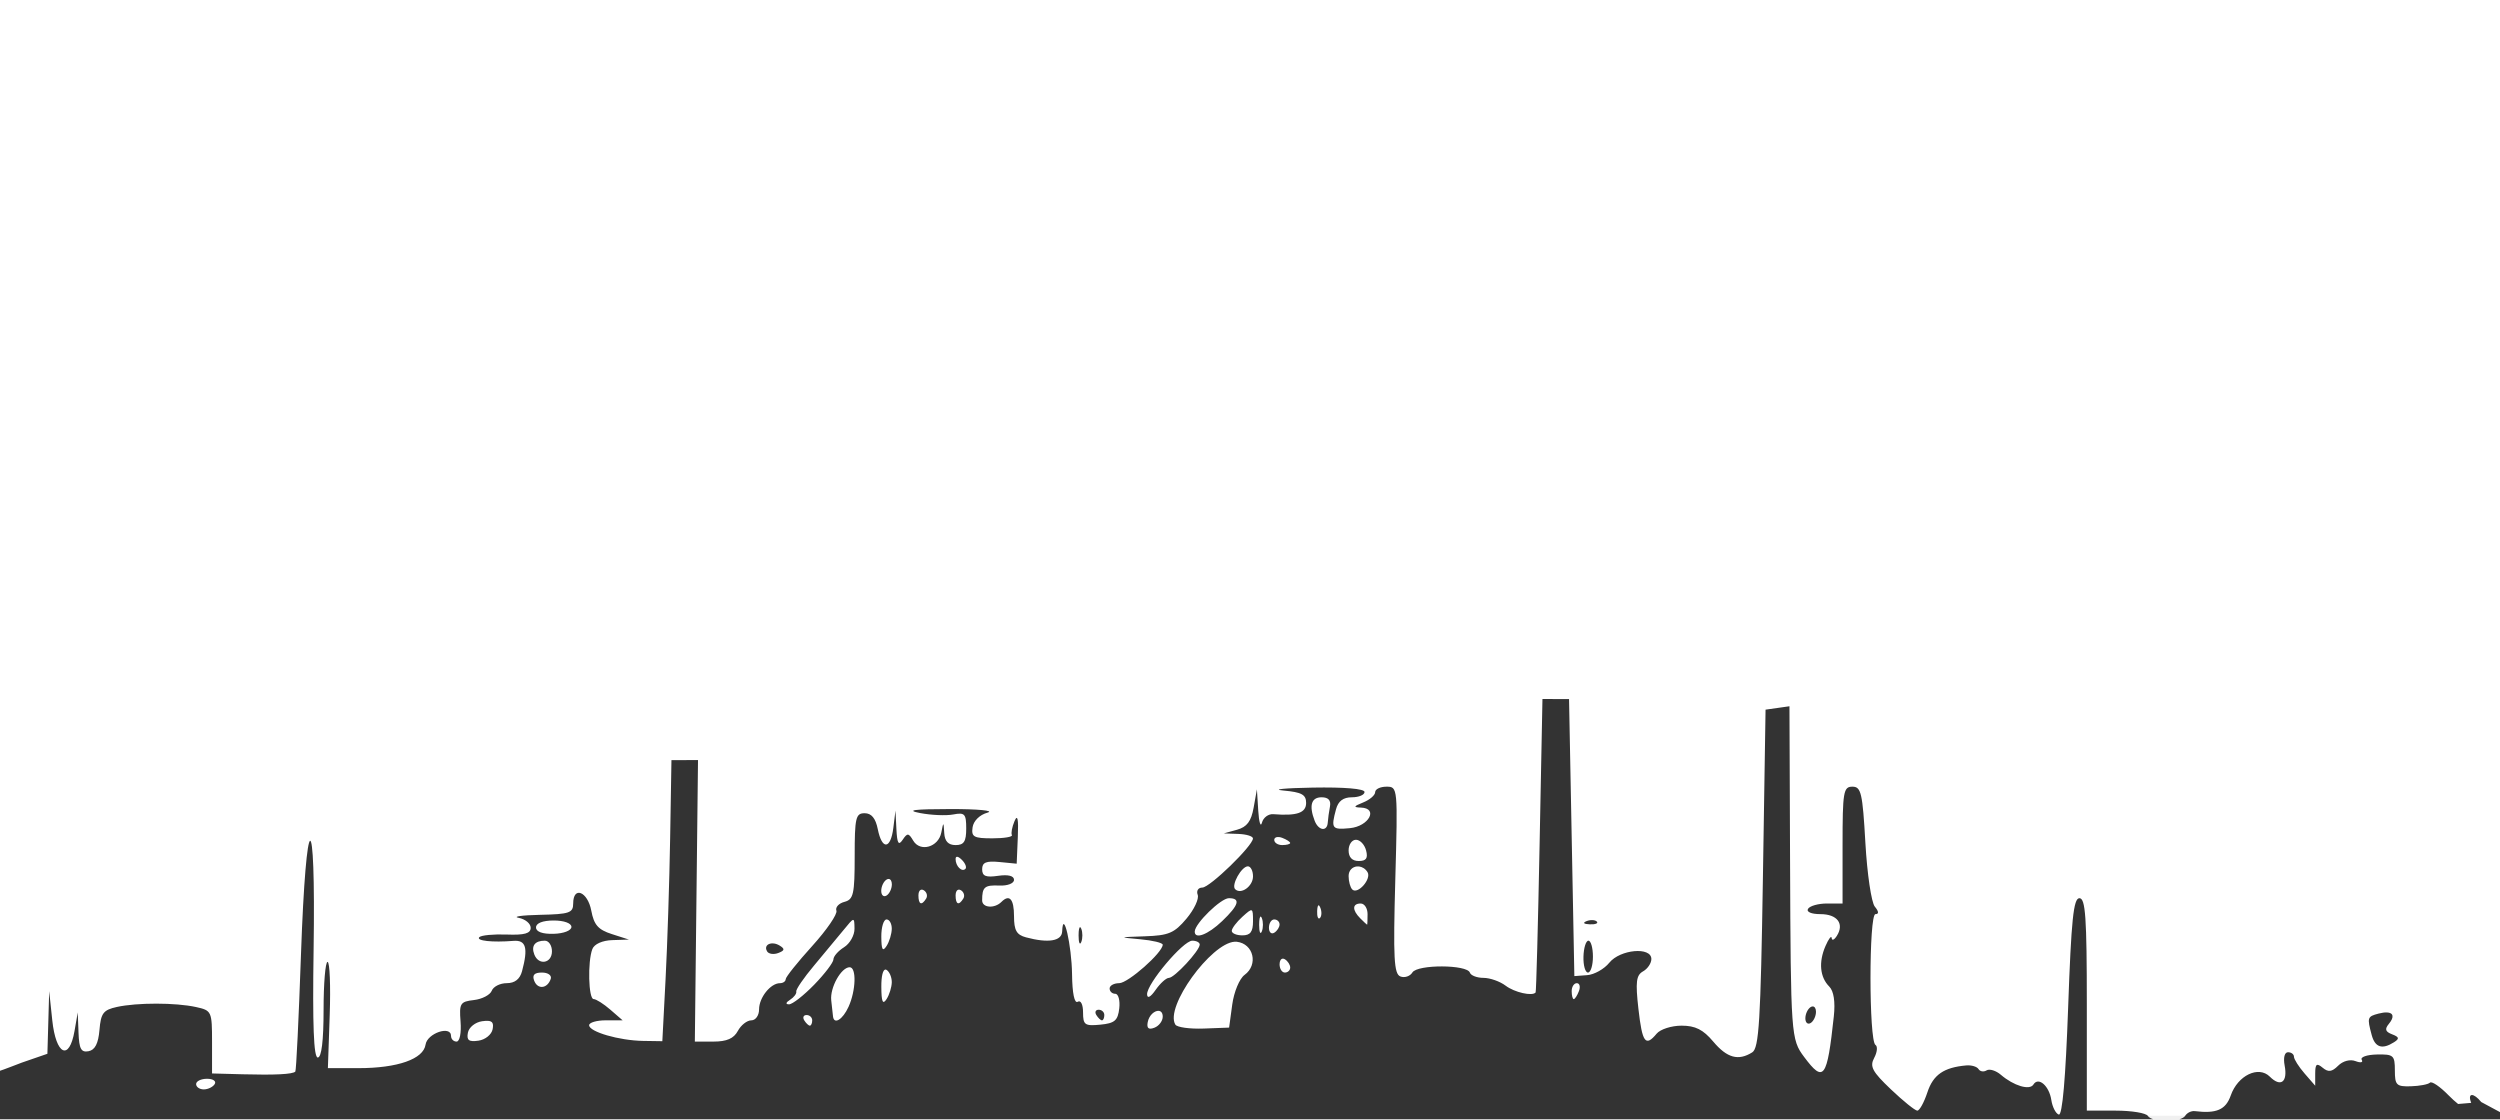
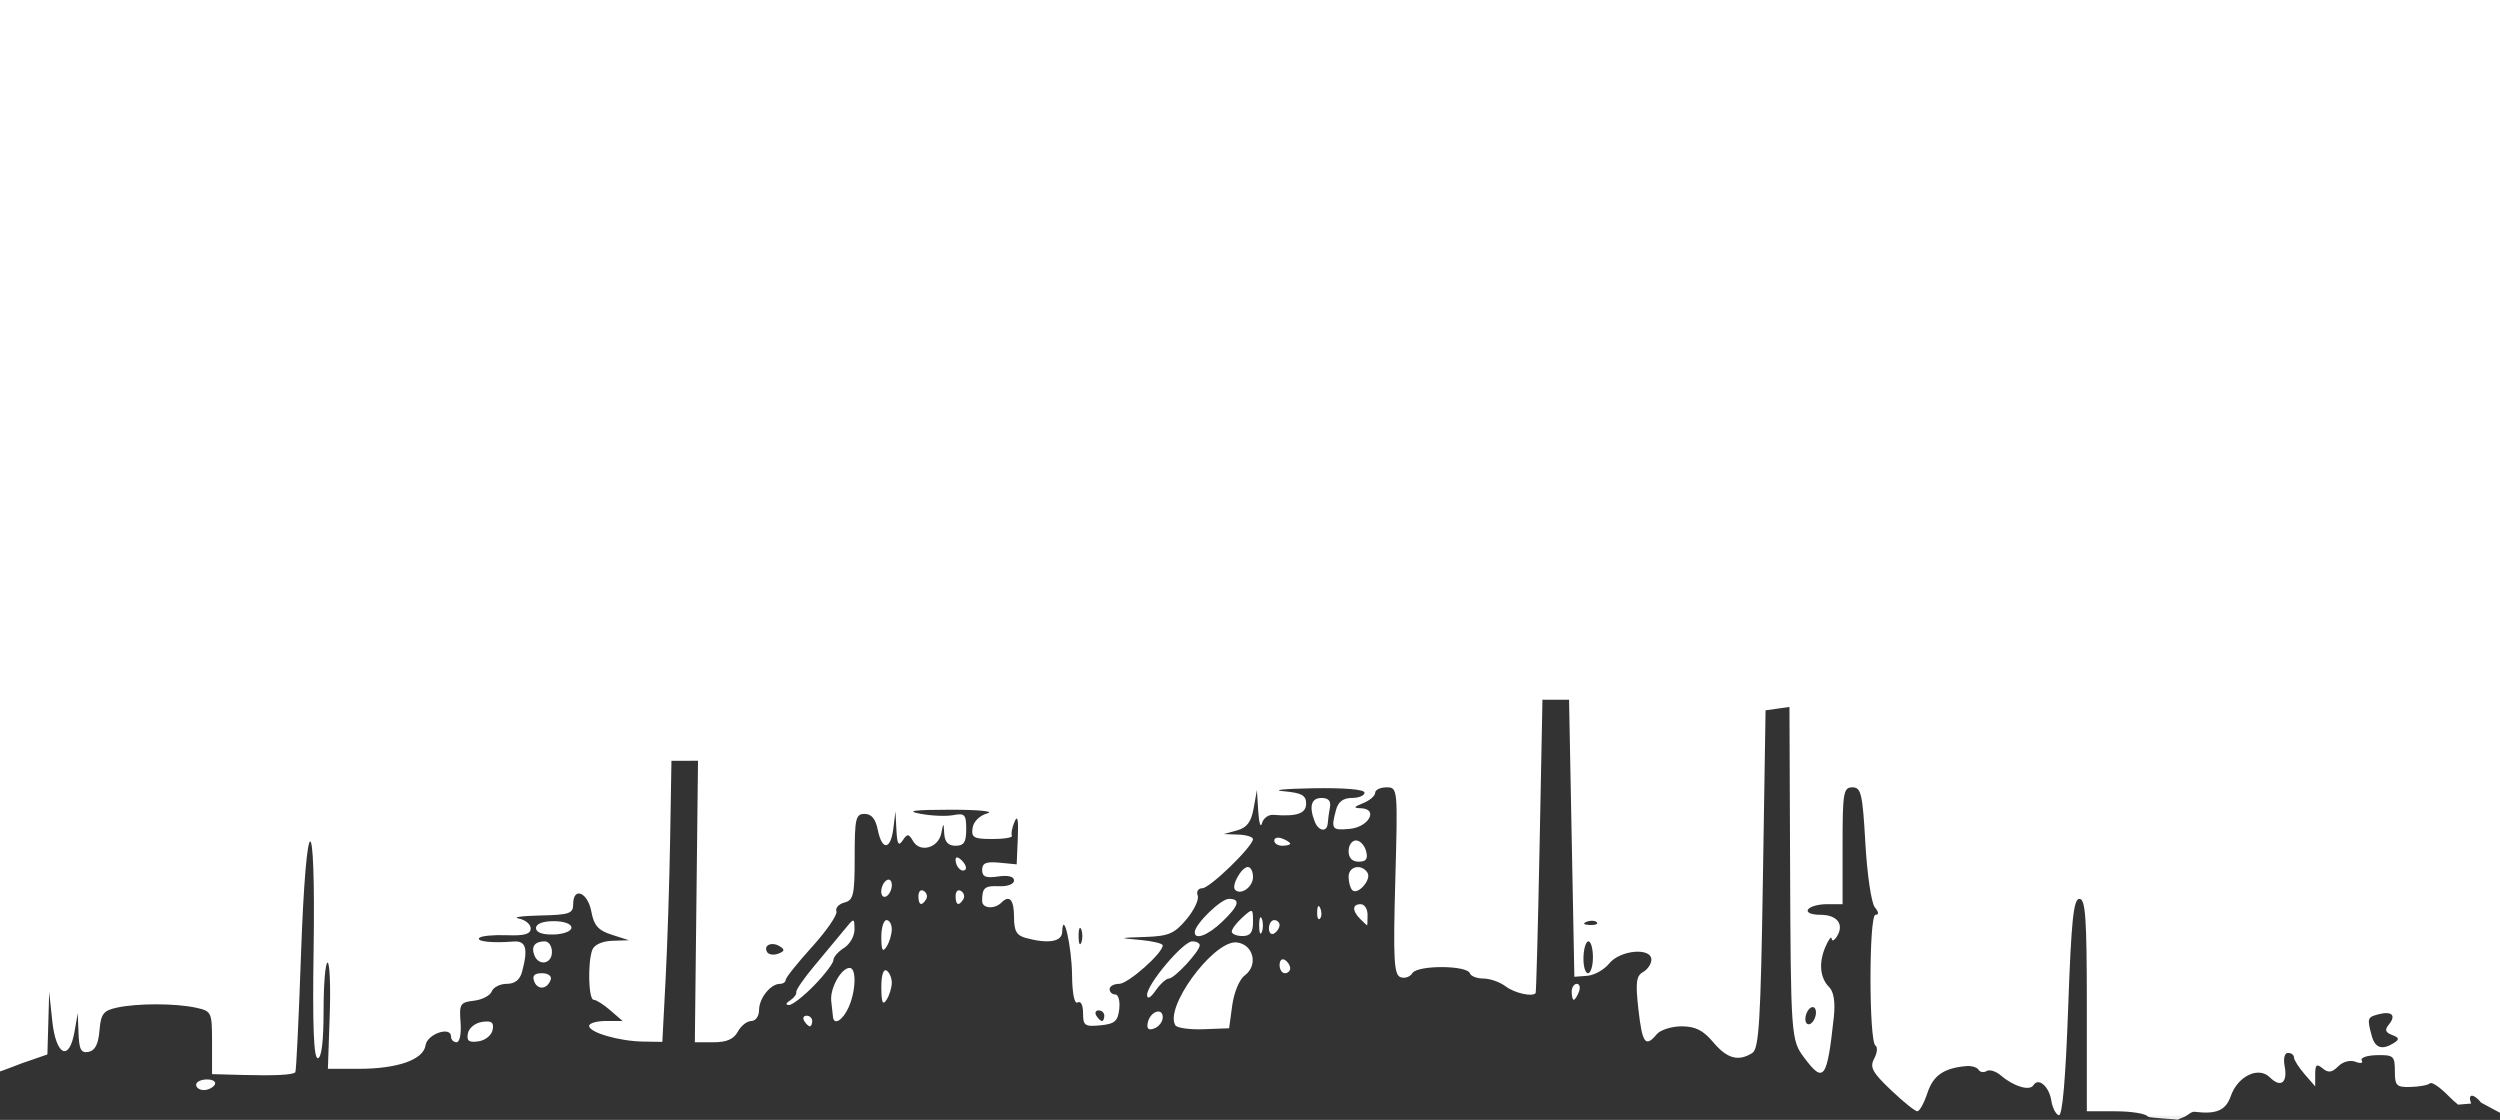
- <svg xmlns="http://www.w3.org/2000/svg" version="1.1" id="svg2" width="358.504" height="160.5" viewBox="0 0 358.504 160.5">
+ <svg xmlns="http://www.w3.org/2000/svg" version="1.1" id="svg2" width="358.504" height="160.6" viewBox="0 0 358.504 160.6">
  <defs id="defs6" />
  <g id="layer2" transform="translate(-883.1758,-125.4551)">
    <rect style="fill:#ffffff;fill-opacity:1;stroke-width:0.999" id="rect1135" width="358.503" height="160" x="883.176" y="125.455" />
-     <path style="fill:#333333;fill-opacity:1" d="m 1104.367,225.697 -0.412,20.945 c -0.226,11.519 -0.482,21.03 -0.57,21.135 -0.478,0.57 -3.023,-0.007 -4.305,-0.977 -0.813,-0.615 -2.24,-1.117 -3.172,-1.117 -0.932,0 -1.81,-0.338 -1.949,-0.75 -0.397,-1.172 -7.52,-1.195 -8.242,-0.027 -0.339,0.549 -1.114,0.809 -1.721,0.576 -0.925,-0.355 -1.044,-2.588 -0.734,-13.82 0.365,-13.289 0.356,-13.396 -1.258,-13.396 -0.895,0 -1.627,0.353 -1.627,0.785 0,0.432 -0.772,1.096 -1.715,1.475 -1.396,0.561 -1.455,0.699 -0.324,0.738 2.539,0.088 1.142,2.688 -1.586,2.951 -2.591,0.25 -2.731,0.059 -1.988,-2.713 0.313,-1.169 1.037,-1.715 2.275,-1.715 0.998,0 1.814,-0.341 1.814,-0.76 0,-0.465 -2.894,-0.71 -7.426,-0.629 -4.084,0.073 -5.97,0.264 -4.189,0.424 2.597,0.234 3.238,0.584 3.238,1.771 0,1.434 -1.326,1.888 -4.709,1.617 -0.704,-0.056 -1.435,0.49 -1.625,1.213 -0.19,0.723 -0.429,-0.057 -0.533,-1.732 l -0.19,-3.045 -0.471,2.633 c -0.35,1.958 -0.959,2.768 -2.375,3.16 l -1.904,0.527 2.096,0.076 c 1.152,0.042 2.086,0.334 2.086,0.648 -0.015,1.056 -6.189,7.045 -7.262,7.045 -0.584,0 -0.881,0.465 -0.662,1.035 0.218,0.57 -0.508,2.112 -1.615,3.428 -1.736,2.063 -2.553,2.409 -5.943,2.523 -3.825,0.13 -3.843,0.142 -0.693,0.426 1.78,0.16 3.236,0.511 3.236,0.781 0,1.12 -4.974,5.516 -6.242,5.516 -0.756,0 -1.373,0.343 -1.373,0.762 0,0.419 0.364,0.76 0.81,0.76 0.446,0 0.705,0.944 0.572,2.096 -0.201,1.745 -0.654,2.133 -2.717,2.332 -2.224,0.214 -2.475,0.037 -2.475,-1.758 0,-1.138 -0.328,-1.795 -0.762,-1.527 -0.472,0.292 -0.783,-1.21 -0.816,-3.953 -0.05,-4.139 -1.282,-9.477 -1.416,-6.137 -0.056,1.396 -1.984,1.712 -5.193,0.852 -1.349,-0.362 -1.713,-1.007 -1.713,-3.035 0,-2.458 -0.651,-3.197 -1.801,-2.047 -0.998,0.998 -2.769,0.859 -2.769,-0.217 0,-1.92 0.347,-2.22 2.475,-2.127 1.169,0.051 2.096,-0.309 2.096,-0.818 0,-0.58 -0.832,-0.791 -2.285,-0.578 -1.764,0.259 -2.285,0.045 -2.285,-0.941 0,-0.983 0.571,-1.223 2.475,-1.039 l 2.477,0.24 0.162,-3.809 c 0.113,-2.634 -0.035,-3.339 -0.477,-2.285 -0.352,0.838 -0.518,1.733 -0.371,1.99 0.146,0.257 -1.114,0.469 -2.801,0.469 -2.668,0 -3.038,-0.206 -2.838,-1.58 0.135,-0.927 1.017,-1.794 2.135,-2.104 1.047,-0.29 -1.353,-0.522 -5.332,-0.516 -5.237,0.008 -6.434,0.167 -4.338,0.572 1.593,0.308 3.735,0.401 4.76,0.205 1.655,-0.316 1.863,-0.09 1.863,2.018 0,1.866 -0.326,2.373 -1.523,2.373 -1.041,0 -1.556,-0.542 -1.627,-1.713 -0.102,-1.677 -0.111,-1.679 -0.424,-0.078 -0.409,2.093 -3.03,2.84 -4.029,1.148 -0.655,-1.108 -0.839,-1.122 -1.51,-0.119 -0.59,0.882 -0.795,0.534 -0.898,-1.523 l -0.133,-2.666 -0.307,2.477 c -0.385,3.104 -1.626,3.209 -2.231,0.189 -0.313,-1.564 -0.907,-2.285 -1.885,-2.285 -1.279,0 -1.428,0.645 -1.428,6.164 0,5.45 -0.171,6.209 -1.471,6.549 -0.809,0.212 -1.326,0.779 -1.149,1.262 0.177,0.482 -1.383,2.762 -3.469,5.066 -2.086,2.304 -3.803,4.446 -3.803,4.76 -0.006,0.314 -0.377,0.572 -0.826,0.572 -1.344,0 -2.992,2.066 -2.992,3.752 0,0.878 -0.495,1.578 -1.115,1.578 -0.614,0 -1.483,0.686 -1.932,1.523 -0.577,1.079 -1.593,1.523 -3.488,1.523 h -2.676 l 0.227,-20.184 0.227,-20.184 -1.904,0.002 -1.904,0.002 -0.188,11.232 c -0.104,6.177 -0.398,15.247 -0.654,20.154 l -0.465,8.922 -2.773,-0.043 c -3.429,-0.055 -7.725,-1.305 -7.725,-2.248 0,-0.386 1.08,-0.703 2.4,-0.703 h 2.402 l -1.756,-1.523 c -0.966,-0.838 -2.048,-1.523 -2.402,-1.523 -0.739,0 -0.875,-5.365 -0.182,-7.172 0.275,-0.717 1.43,-1.237 2.855,-1.283 l 2.393,-0.078 -2.459,-0.789 c -1.953,-0.627 -2.56,-1.318 -2.941,-3.35 -0.517,-2.755 -2.596,-3.586 -2.596,-1.037 0,1.35 -0.542,1.535 -4.76,1.627 -2.618,0.057 -3.989,0.254 -3.047,0.436 0.943,0.182 1.713,0.821 1.713,1.424 0,0.81 -0.893,1.063 -3.43,0.967 -1.887,-0.071 -3.658,0.098 -3.936,0.375 -0.519,0.519 1.864,0.778 4.891,0.533 1.807,-0.146 2.133,0.998 1.234,4.35 -0.306,1.141 -1.039,1.715 -2.193,1.715 -0.954,0 -1.921,0.488 -2.15,1.086 -0.23,0.598 -1.38,1.199 -2.557,1.334 -1.969,0.226 -2.121,0.474 -1.916,3.102 0.127,1.618 -0.122,2.855 -0.572,2.855 -0.437,0 -0.795,-0.366 -0.795,-0.814 0,-1.543 -3.42,-0.376 -3.652,1.246 -0.296,2.072 -4.009,3.377 -9.609,3.377 h -4.398 l 0.262,-7.617 c 0.144,-4.189 0.006,-7.617 -0.309,-7.617 -0.314,4.1e-4 -0.57,3.085 -0.57,6.855 1e-5,4.453 -0.293,6.855 -0.834,6.855 -0.583,0 -0.761,-4.628 -0.598,-15.424 0.322,-21.257 -1.063,-20.725 -1.811,0.695 -0.317,9.083 -0.681,16.62 -0.809,16.748 -0.384,0.384 -2.932,0.512 -7.564,0.385 l -4.379,-0.119 v -4.51 c 0,-4.397 -0.058,-4.521 -2.299,-5.014 -2.931,-0.643 -8.445,-0.648 -11.354,-0.01 -1.938,0.426 -2.29,0.89 -2.49,3.295 -0.162,1.944 -0.64,2.875 -1.566,3.051 -1.067,0.202 -1.353,-0.329 -1.439,-2.66 l -0.109,-2.91 -0.463,2.664 c -0.757,4.36 -2.665,3.449 -3.191,-1.523 l -0.443,-4.188 -0.127,4.492 -0.129,4.492 -3.654,1.262 c 0,0 -3.056,1.18 -3.143,1.174 v 6.949 h 308.777 c -0.351,-0.119 -0.641,-0.269 -0.766,-0.471 -0.259,-0.419 -2.336,-0.762 -4.615,-0.762 h -4.143 v -15.232 c 0,-12.496 -0.192,-15.232 -1.06,-15.232 -0.851,0 -1.168,3.066 -1.617,15.646 -0.365,10.21 -0.831,15.554 -1.346,15.383 -0.433,-0.144 -0.915,-1.087 -1.068,-2.094 -0.311,-2.038 -1.853,-3.368 -2.566,-2.213 -0.537,0.869 -2.824,0.184 -4.67,-1.398 -0.707,-0.606 -1.627,-0.89 -2.043,-0.633 -0.416,0.257 -0.938,0.175 -1.158,-0.182 -0.221,-0.357 -1.015,-0.594 -1.766,-0.527 -3.216,0.286 -4.736,1.338 -5.566,3.854 -0.477,1.446 -1.129,2.629 -1.447,2.629 -0.318,0 -2.018,-1.369 -3.777,-3.043 -2.69,-2.559 -3.073,-3.279 -2.406,-4.523 0.436,-0.814 0.517,-1.651 0.18,-1.859 -0.946,-0.588 -0.951,-18.754 0,-18.754 0.516,0 0.484,-0.383 -0.092,-1.076 -0.492,-0.592 -1.1,-4.706 -1.352,-9.141 -0.406,-7.171 -0.612,-8.061 -1.865,-8.061 -1.285,0 -1.408,0.734 -1.408,8.377 v 8.377 h -2.24 c -1.232,0 -2.452,0.343 -2.711,0.762 -0.273,0.442 0.474,0.762 1.779,0.762 2.413,0 3.452,1.376 2.352,3.115 -0.374,0.59 -0.707,0.731 -0.74,0.312 -0.033,-0.419 -0.431,0.095 -0.887,1.143 -1.006,2.311 -0.805,4.472 0.541,5.818 0.641,0.646 0.879,2.164 0.654,4.258 -0.962,8.952 -1.441,9.607 -4.258,5.834 -1.884,-2.523 -1.919,-3.034 -2.019,-28.34 l -0.086,-21.949 -1.715,0.244 -1.713,0.242 -0.381,24.211 c -0.321,20.404 -0.561,24.322 -1.523,24.93 -1.993,1.259 -3.617,0.813 -5.596,-1.539 -1.45,-1.724 -2.565,-2.285 -4.543,-2.285 -1.442,0 -3.049,0.514 -3.57,1.143 -1.609,1.938 -2.068,1.313 -2.619,-3.559 -0.436,-3.857 -0.318,-4.82 0.662,-5.369 0.657,-0.368 1.195,-1.166 1.195,-1.773 0,-1.788 -4.475,-1.39 -6.035,0.537 -0.731,0.903 -2.156,1.702 -3.168,1.777 l -1.84,0.137 -0.381,-19.865 -0.381,-19.867 h -1.904 z m -31.674,14.09 c 0.976,0 1.372,0.439 1.201,1.332 -0.141,0.733 -0.283,1.762 -0.314,2.285 -0.083,1.349 -1.331,1.182 -1.881,-0.252 -0.836,-2.178 -0.485,-3.365 0.994,-3.365 z m -6.088,5.705 c 0.137,0.015 0.286,0.051 0.443,0.111 0.628,0.241 1.143,0.574 1.143,0.738 0,0.165 -0.514,0.299 -1.143,0.299 -0.628,0 -1.143,-0.333 -1.143,-0.738 0,-0.304 0.289,-0.455 0.699,-0.41 z m 11.018,0.387 c 0.58,0 1.232,0.686 1.451,1.523 0.295,1.13 0.022,1.523 -1.055,1.523 -0.944,0 -1.451,-0.533 -1.451,-1.523 0,-0.838 0.475,-1.523 1.055,-1.523 z m -57.168,2.441 c 0.157,0.02 0.383,0.168 0.656,0.441 0.495,0.496 0.722,1.077 0.506,1.293 -0.508,0.508 -1.408,-0.392 -1.408,-1.408 0,-0.239 0.089,-0.346 0.246,-0.326 z m 41.67,1.367 c 0.404,0 0.734,0.648 0.734,1.441 0,1.424 -1.734,2.664 -2.564,1.834 -0.585,-0.585 0.918,-3.275 1.83,-3.275 z m 15.65,0.016 c 0.092,-0.008 0.187,-0.006 0.281,0.004 0.452,0.049 0.91,0.309 1.223,0.814 0.603,0.975 -1.409,3.262 -2.186,2.484 -0.289,-0.289 -0.525,-1.154 -0.525,-1.922 0,-0.831 0.562,-1.325 1.207,-1.381 z m -67.172,1.795 c 0.273,0.005 0.467,0.294 0.467,0.766 0,0.628 -0.343,1.354 -0.762,1.613 -0.419,0.259 -0.762,-0.044 -0.762,-0.672 0,-0.628 0.343,-1.354 0.762,-1.613 0.105,-0.065 0.204,-0.096 0.295,-0.094 z m 4.748,1.533 c 0.093,-0.003 0.194,0.026 0.301,0.092 0.425,0.263 0.577,0.798 0.336,1.188 -0.653,1.056 -1.109,0.859 -1.109,-0.479 0,-0.49 0.195,-0.792 0.473,-0.801 z m 5.332,0 c 0.093,-0.003 0.192,0.026 0.299,0.092 0.425,0.263 0.577,0.798 0.336,1.188 -0.653,1.056 -1.109,0.859 -1.109,-0.479 0,-0.49 0.197,-0.792 0.475,-0.801 z m 38.713,1.227 c 1.733,0 1.447,0.98 -0.957,3.283 -2.044,1.958 -3.985,2.687 -3.934,1.477 0.049,-1.158 3.749,-4.76 4.891,-4.76 z m 18.912,0.762 v 0 c 0.538,0.002 0.979,0.685 0.979,1.521 0,0.838 -0.029,1.523 -0.064,1.523 -0.036,-10e-6 -0.476,-0.411 -0.979,-0.914 -1.191,-1.192 -1.165,-2.13 0.062,-2.131 z m -6.031,0.262 c 0.069,0.011 0.151,0.128 0.242,0.355 0.219,0.55 0.193,1.208 -0.061,1.461 -0.253,0.253 -0.433,-0.197 -0.4,-1 0.023,-0.555 0.103,-0.834 0.219,-0.816 z m -9.623,0.719 c 0.195,0.082 0.205,0.579 0.205,1.566 0,1.514 -0.383,2.021 -1.523,2.021 -0.838,0 -1.524,-0.289 -1.524,-0.643 0,-0.354 0.686,-1.265 1.524,-2.023 0.743,-0.673 1.123,-1.004 1.318,-0.922 z m 1.322,0.895 c 0.046,0.017 0.096,0.088 0.148,0.219 0.211,0.524 0.211,1.381 0,1.904 -0.211,0.524 -0.383,0.094 -0.383,-0.953 0,-0.785 0.097,-1.221 0.234,-1.17 z m -53.668,0.408 c 0.419,0 0.75,0.601 0.75,1.334 -0.01,0.733 -0.344,1.846 -0.75,2.475 -0.56,0.867 -0.737,0.546 -0.75,-1.332 -0.01,-1.361 0.331,-2.477 0.75,-2.477 z m 55.598,0 c 0.419,0 0.762,0.323 0.762,0.717 0,0.394 -0.343,0.929 -0.762,1.188 -0.419,0.259 -0.762,-0.064 -0.762,-0.717 0,-0.653 0.343,-1.188 0.762,-1.188 z m -60.408,0.072 c 0.197,-0.025 0.202,0.403 0.215,1.256 0.014,0.939 -0.66,2.135 -1.498,2.658 -0.838,0.523 -1.524,1.307 -1.524,1.742 0,0.435 -1.238,2.066 -2.752,3.625 -1.514,1.559 -3.141,2.828 -3.617,2.822 -0.53,-0.007 -0.471,-0.261 0.152,-0.656 0.559,-0.355 0.958,-0.887 0.889,-1.184 -0.07,-0.296 1.078,-1.973 2.551,-3.725 1.472,-1.751 3.373,-4.041 4.225,-5.088 0.774,-0.951 1.163,-1.427 1.359,-1.451 z m 106.041,0.023 c -0.265,-0.011 -0.567,0.036 -0.842,0.146 -0.608,0.243 -0.426,0.424 0.461,0.461 0.803,0.033 1.253,-0.147 1,-0.4 -0.127,-0.127 -0.354,-0.196 -0.619,-0.207 z m -148.959,0.057 c 1.475,0 2.539,0.386 2.539,0.92 0,0.519 -1.104,0.95 -2.539,0.99 -1.613,0.046 -2.539,-0.288 -2.539,-0.918 0,-0.615 0.963,-0.992 2.539,-0.992 z m 75.502,0.963 c -0.138,-0.051 -0.236,0.385 -0.236,1.17 0,1.047 0.173,1.477 0.385,0.953 0.211,-0.524 0.211,-1.381 0,-1.904 -0.053,-0.131 -0.102,-0.202 -0.148,-0.219 z m -76.771,1.932 c 0.558,0 1.016,0.686 1.016,1.523 0,1.732 -1.909,2.075 -2.531,0.455 -0.478,-1.246 0.083,-1.979 1.516,-1.979 z m 92.842,0 c 0.6,0 1.079,0.258 1.066,0.572 -0.038,0.89 -3.627,4.76 -4.416,4.76 -0.388,0 -1.243,0.77 -1.9,1.713 -0.74,1.061 -1.209,1.309 -1.234,0.65 -0.056,-1.498 5.166,-7.695 6.484,-7.695 z m 56.805,0 c -0.355,0 -0.676,1.028 -0.711,2.285 -0.036,1.257 0.256,2.285 0.646,2.285 0.391,0 0.711,-1.028 0.711,-2.285 0,-1.257 -0.291,-2.285 -0.646,-2.285 z m -50.74,0.148 c 0.109,-0.007 0.214,-0.006 0.316,0.006 2.408,0.28 3.118,3.288 1.121,4.748 -0.737,0.539 -1.527,2.437 -1.775,4.266 l -0.447,3.295 -3.637,0.137 c -2.001,0.075 -3.833,-0.178 -4.07,-0.562 -1.562,-2.528 5.105,-11.666 8.492,-11.889 z m -66.375,0.242 c -0.649,0.045 -1.052,0.515 -0.658,1.152 0.23,0.372 0.95,0.472 1.6,0.223 0.923,-0.354 0.968,-0.586 0.203,-1.059 -0.289,-0.178 -0.584,-0.278 -0.854,-0.309 -0.101,-0.012 -0.198,-0.014 -0.291,-0.008 z m 73.291,2.186 c 0.091,-0.004 0.192,0.025 0.297,0.09 0.419,0.259 0.762,0.793 0.762,1.188 0,0.394 -0.343,0.717 -0.762,0.717 -0.419,10e-6 -0.762,-0.534 -0.762,-1.188 0,-0.49 0.192,-0.795 0.465,-0.807 z m -62.113,1.232 c 0.997,0 0.901,3.338 -0.164,5.676 -0.837,1.838 -2.089,2.608 -2.227,1.369 -0.035,-0.314 -0.149,-1.348 -0.254,-2.297 -0.201,-1.82 1.429,-4.748 2.644,-4.748 z m 5.125,0.332 c 0.052,-0.003 0.107,0.013 0.164,0.049 0.419,0.259 0.75,1.049 0.75,1.758 -0.01,0.708 -0.344,1.803 -0.75,2.432 -0.548,0.848 -0.737,0.394 -0.75,-1.76 -0.01,-1.525 0.222,-2.458 0.586,-2.479 z m -49.254,0.43 c 0.868,10e-6 1.429,0.402 1.262,0.904 -0.47,1.41 -1.874,1.569 -2.373,0.27 -0.316,-0.823 0.016,-1.174 1.111,-1.174 z m 148.402,1.523 c 0.406,0 0.542,0.514 0.301,1.143 -0.241,0.628 -0.574,1.143 -0.738,1.143 -0.165,0 -0.299,-0.514 -0.299,-1.143 0,-0.628 0.331,-1.143 0.736,-1.143 z m 33.832,3.334 c -0.091,-0.002 -0.192,0.029 -0.297,0.094 -0.419,0.259 -0.762,0.983 -0.762,1.611 0,0.628 0.343,0.931 0.762,0.672 0.419,-0.259 0.762,-0.985 0.762,-1.613 0,-0.471 -0.192,-0.759 -0.465,-0.764 z m -102.397,0.475 c -0.444,0 -0.595,0.341 -0.336,0.76 0.259,0.419 0.622,0.762 0.807,0.762 0.185,0 0.336,-0.343 0.336,-0.762 0,-0.419 -0.363,-0.76 -0.807,-0.76 z m 8.586,0.158 c 0.339,0.018 0.598,0.276 0.598,0.838 0,0.618 -0.538,1.331 -1.197,1.584 -0.835,0.321 -1.125,0.077 -0.953,-0.807 0.195,-1.008 0.987,-1.645 1.553,-1.615 z m 176.143,0.23 c -0.311,-0.013 -0.707,0.039 -1.18,0.162 -1.623,0.424 -1.67,0.567 -1,3.066 0.481,1.796 1.498,2.126 3.203,1.045 0.808,-0.512 0.75,-0.744 -0.277,-1.139 -0.978,-0.375 -1.087,-0.743 -0.451,-1.51 0.808,-0.974 0.638,-1.587 -0.295,-1.625 z m -226.617,0.371 c 0.444,0 0.807,0.343 0.807,0.762 0,0.419 -0.151,0.762 -0.336,0.762 -0.185,0 -0.548,-0.343 -0.807,-0.762 -0.259,-0.419 -0.108,-0.762 0.336,-0.762 z m -45.686,0.836 c 0.665,0.041 0.818,0.387 0.664,1.197 -0.148,0.775 -1.054,1.506 -2.039,1.646 -1.373,0.195 -1.714,-0.063 -1.508,-1.143 0.148,-0.775 1.054,-1.506 2.039,-1.646 0.343,-0.049 0.622,-0.068 0.844,-0.055 z m 258.127,4.498 c -0.499,0 -0.698,0.795 -0.482,1.922 0.453,2.371 -0.574,3.135 -2.127,1.582 -1.615,-1.615 -4.6,-0.179 -5.602,2.693 -0.715,2.052 -2.052,2.634 -5.162,2.25 -0.492,-0.061 -1.111,0.242 -1.377,0.672 -0.13,0.21 -0.434,0.367 -0.805,0.49 h 45.953 v -1.021 l -2.697,-1.449 c -1.085,-1.341 -2.002,-1.36 -1.443,0.096 0,0.011 -3e-4,0.017 0.01,0.027 l -1.879,0.16 c -0.426,-0.341 -0.893,-0.756 -1.402,-1.277 -1.201,-1.229 -2.386,-2.03 -2.635,-1.781 -0.249,0.249 -1.483,0.482 -2.742,0.52 -2.063,0.061 -2.289,-0.165 -2.289,-2.275 2e-4,-2.167 -0.193,-2.336 -2.59,-2.283 -1.425,0.031 -2.397,0.372 -2.16,0.758 0.239,0.389 -0.157,0.474 -0.893,0.191 -0.775,-0.297 -1.808,-0.024 -2.49,0.658 -0.898,0.898 -1.411,0.964 -2.228,0.285 -0.855,-0.71 -1.062,-0.542 -1.062,0.854 v 1.732 l -1.524,-1.756 c -0.838,-0.966 -1.523,-2.048 -1.523,-2.402 0,-0.355 -0.382,-0.645 -0.85,-0.645 z m -298.414,3.807 c 0.863,0 1.357,0.343 1.098,0.762 -0.259,0.419 -0.965,0.762 -1.568,0.762 -0.604,0 -1.098,-0.343 -1.098,-0.762 0,-0.419 0.706,-0.762 1.568,-0.762 z" id="rect154" />
+     <path style="fill:#333333;fill-opacity:1" d="m 1104.367,225.793 -0.412,20.945 c -0.226,11.519 -0.482,21.03 -0.57,21.135 -0.478,0.57 -3.023,-0.007 -4.305,-0.977 -0.813,-0.615 -2.24,-1.117 -3.172,-1.117 -0.932,0 -1.81,-0.338 -1.949,-0.75 -0.397,-1.172 -7.52,-1.195 -8.242,-0.027 -0.339,0.549 -1.114,0.809 -1.721,0.576 -0.925,-0.355 -1.044,-2.588 -0.734,-13.82 0.365,-13.289 0.356,-13.396 -1.258,-13.396 -0.895,0 -1.627,0.353 -1.627,0.785 0,0.432 -0.772,1.096 -1.715,1.475 -1.396,0.561 -1.455,0.699 -0.324,0.738 2.539,0.088 1.142,2.688 -1.586,2.951 -2.591,0.25 -2.731,0.059 -1.988,-2.713 0.313,-1.169 1.037,-1.715 2.275,-1.715 0.998,0 1.814,-0.341 1.814,-0.76 0,-0.465 -2.894,-0.71 -7.426,-0.629 -4.084,0.073 -5.97,0.264 -4.189,0.424 2.597,0.234 3.238,0.584 3.238,1.771 0,1.434 -1.326,1.888 -4.709,1.617 -0.704,-0.056 -1.435,0.49 -1.625,1.213 -0.19,0.723 -0.429,-0.057 -0.533,-1.732 l -0.19,-3.045 -0.471,2.633 c -0.35,1.958 -0.959,2.768 -2.375,3.16 l -1.904,0.527 2.096,0.076 c 1.152,0.042 2.086,0.334 2.086,0.648 -0.015,1.056 -6.189,7.045 -7.262,7.045 -0.584,0 -0.881,0.465 -0.662,1.035 0.218,0.57 -0.508,2.112 -1.615,3.428 -1.736,2.063 -2.553,2.409 -5.943,2.523 -3.825,0.13 -3.843,0.142 -0.693,0.426 1.78,0.16 3.236,0.511 3.236,0.781 0,1.12 -4.974,5.516 -6.242,5.516 -0.756,0 -1.373,0.343 -1.373,0.762 0,0.419 0.364,0.76 0.81,0.76 0.446,0 0.705,0.944 0.572,2.096 -0.201,1.745 -0.654,2.133 -2.717,2.332 -2.224,0.214 -2.475,0.037 -2.475,-1.758 0,-1.138 -0.328,-1.795 -0.762,-1.527 -0.472,0.292 -0.783,-1.21 -0.816,-3.953 -0.05,-4.139 -1.282,-9.477 -1.416,-6.137 -0.056,1.396 -1.984,1.712 -5.193,0.852 -1.349,-0.362 -1.713,-1.007 -1.713,-3.035 0,-2.458 -0.651,-3.197 -1.801,-2.047 -0.998,0.998 -2.769,0.859 -2.769,-0.217 0,-1.92 0.347,-2.22 2.475,-2.127 1.169,0.051 2.096,-0.309 2.096,-0.818 0,-0.58 -0.832,-0.791 -2.285,-0.578 -1.764,0.259 -2.285,0.045 -2.285,-0.941 0,-0.983 0.571,-1.223 2.475,-1.039 l 2.477,0.24 0.162,-3.809 c 0.113,-2.634 -0.035,-3.339 -0.477,-2.285 -0.352,0.838 -0.518,1.733 -0.371,1.99 0.146,0.257 -1.114,0.469 -2.801,0.469 -2.668,0 -3.038,-0.206 -2.838,-1.58 0.135,-0.927 1.017,-1.794 2.135,-2.104 1.047,-0.29 -1.353,-0.522 -5.332,-0.516 -5.237,0.008 -6.434,0.167 -4.338,0.572 1.593,0.308 3.735,0.401 4.76,0.205 1.655,-0.316 1.863,-0.09 1.863,2.018 0,1.866 -0.326,2.373 -1.523,2.373 -1.041,0 -1.556,-0.542 -1.627,-1.713 -0.102,-1.677 -0.111,-1.679 -0.424,-0.078 -0.409,2.093 -3.03,2.84 -4.029,1.148 -0.655,-1.108 -0.839,-1.122 -1.51,-0.119 -0.59,0.882 -0.795,0.534 -0.898,-1.523 l -0.133,-2.666 -0.307,2.477 c -0.385,3.104 -1.626,3.209 -2.231,0.189 -0.313,-1.564 -0.907,-2.285 -1.885,-2.285 -1.279,0 -1.428,0.645 -1.428,6.164 0,5.45 -0.171,6.209 -1.471,6.549 -0.809,0.212 -1.326,0.779 -1.149,1.262 0.177,0.482 -1.383,2.762 -3.469,5.066 -2.086,2.304 -3.803,4.446 -3.803,4.76 -0.006,0.314 -0.377,0.572 -0.826,0.572 -1.344,0 -2.992,2.066 -2.992,3.752 0,0.878 -0.495,1.578 -1.115,1.578 -0.614,0 -1.483,0.686 -1.932,1.523 -0.577,1.079 -1.593,1.523 -3.488,1.523 h -2.676 l 0.227,-20.184 0.227,-20.184 -1.904,0.002 -1.904,0.002 -0.188,11.232 c -0.104,6.177 -0.398,15.247 -0.654,20.154 l -0.465,8.922 -2.773,-0.043 c -3.429,-0.055 -7.725,-1.305 -7.725,-2.248 0,-0.386 1.08,-0.703 2.4,-0.703 h 2.402 l -1.756,-1.523 c -0.966,-0.838 -2.048,-1.523 -2.402,-1.523 -0.739,0 -0.875,-5.365 -0.182,-7.172 0.275,-0.717 1.43,-1.237 2.855,-1.283 l 2.393,-0.078 -2.459,-0.789 c -1.953,-0.627 -2.56,-1.318 -2.941,-3.35 -0.517,-2.755 -2.596,-3.586 -2.596,-1.037 0,1.35 -0.542,1.535 -4.76,1.627 -2.618,0.057 -3.989,0.254 -3.047,0.436 0.943,0.182 1.713,0.821 1.713,1.424 0,0.81 -0.893,1.063 -3.43,0.967 -1.887,-0.071 -3.658,0.098 -3.936,0.375 -0.519,0.519 1.864,0.778 4.891,0.533 1.807,-0.146 2.133,0.998 1.234,4.35 -0.306,1.141 -1.039,1.715 -2.193,1.715 -0.954,0 -1.921,0.488 -2.15,1.086 -0.23,0.598 -1.38,1.199 -2.557,1.334 -1.969,0.226 -2.121,0.474 -1.916,3.102 0.127,1.618 -0.122,2.855 -0.572,2.855 -0.437,0 -0.795,-0.366 -0.795,-0.814 0,-1.543 -3.42,-0.376 -3.652,1.246 -0.296,2.072 -4.009,3.377 -9.609,3.377 h -4.398 l 0.262,-7.617 c 0.144,-4.189 0.006,-7.617 -0.309,-7.617 -0.314,4.1e-4 -0.57,3.085 -0.57,6.855 1e-5,4.453 -0.293,6.855 -0.834,6.855 -0.583,0 -0.761,-4.628 -0.598,-15.424 0.322,-21.257 -1.063,-20.725 -1.811,0.695 -0.317,9.083 -0.681,16.62 -0.809,16.748 -0.384,0.384 -2.932,0.512 -7.564,0.385 l -4.379,-0.119 v -4.51 c 0,-4.397 -0.058,-4.521 -2.299,-5.014 -2.931,-0.643 -8.445,-0.648 -11.354,-0.01 -1.938,0.426 -2.29,0.89 -2.49,3.295 -0.162,1.944 -0.64,2.875 -1.566,3.051 -1.067,0.202 -1.353,-0.329 -1.439,-2.66 l -0.109,-2.91 -0.463,2.664 c -0.757,4.36 -2.665,3.449 -3.191,-1.523 l -0.443,-4.188 -0.127,4.492 -0.129,4.492 -3.654,1.262 c 0,0 -3.056,1.18 -3.143,1.174 v 6.949 l 312.551,-7e-5 c -0.351,-0.119 -4.415,-0.269 -4.539,-0.471 -0.259,-0.419 -2.336,-0.762 -4.615,-0.762 h -4.143 v -15.232 c 0,-12.496 -0.192,-15.232 -1.06,-15.232 -0.851,0 -1.168,3.066 -1.617,15.646 -0.365,10.21 -0.831,15.554 -1.346,15.383 -0.433,-0.144 -0.915,-1.087 -1.068,-2.094 -0.311,-2.038 -1.853,-3.368 -2.566,-2.213 -0.537,0.869 -2.824,0.184 -4.67,-1.398 -0.707,-0.606 -1.627,-0.89 -2.043,-0.633 -0.416,0.257 -0.938,0.175 -1.158,-0.182 -0.221,-0.357 -1.015,-0.594 -1.766,-0.527 -3.216,0.286 -4.736,1.338 -5.566,3.854 -0.477,1.446 -1.129,2.629 -1.447,2.629 -0.318,0 -2.018,-1.369 -3.777,-3.043 -2.69,-2.559 -3.073,-3.279 -2.406,-4.523 0.436,-0.814 0.517,-1.651 0.18,-1.859 -0.946,-0.588 -0.951,-18.754 0,-18.754 0.516,0 0.484,-0.383 -0.092,-1.076 -0.492,-0.592 -1.1,-4.706 -1.352,-9.141 -0.406,-7.171 -0.612,-8.061 -1.865,-8.061 -1.285,0 -1.408,0.734 -1.408,8.377 v 8.377 h -2.24 c -1.232,0 -2.452,0.343 -2.711,0.762 -0.273,0.442 0.474,0.762 1.779,0.762 2.413,0 3.452,1.376 2.352,3.115 -0.374,0.59 -0.707,0.731 -0.74,0.312 -0.033,-0.419 -0.431,0.095 -0.887,1.143 -1.006,2.311 -0.805,4.472 0.541,5.818 0.641,0.646 0.879,2.164 0.654,4.258 -0.962,8.952 -1.441,9.607 -4.258,5.834 -1.884,-2.523 -1.919,-3.034 -2.019,-28.34 l -0.086,-21.949 -1.715,0.244 -1.713,0.242 -0.381,24.211 c -0.321,20.404 -0.561,24.322 -1.523,24.93 -1.993,1.259 -3.617,0.813 -5.596,-1.539 -1.45,-1.724 -2.565,-2.285 -4.543,-2.285 -1.442,0 -3.049,0.514 -3.57,1.143 -1.609,1.938 -2.068,1.313 -2.619,-3.559 -0.436,-3.857 -0.318,-4.82 0.662,-5.369 0.657,-0.368 1.195,-1.166 1.195,-1.773 0,-1.788 -4.475,-1.39 -6.035,0.537 -0.731,0.903 -2.156,1.702 -3.168,1.777 l -1.84,0.137 -0.381,-19.865 -0.381,-19.867 h -1.904 z m -31.674,14.09 c 0.976,0 1.372,0.439 1.201,1.332 -0.141,0.733 -0.283,1.762 -0.314,2.285 -0.083,1.349 -1.331,1.182 -1.881,-0.252 -0.836,-2.178 -0.485,-3.365 0.994,-3.365 z m -6.088,5.705 c 0.137,0.015 0.286,0.051 0.443,0.111 0.628,0.241 1.143,0.574 1.143,0.738 0,0.165 -0.514,0.299 -1.143,0.299 -0.628,0 -1.143,-0.333 -1.143,-0.738 0,-0.304 0.289,-0.455 0.699,-0.41 z m 11.018,0.387 c 0.58,0 1.232,0.686 1.451,1.523 0.295,1.13 0.022,1.523 -1.055,1.523 -0.944,0 -1.451,-0.533 -1.451,-1.523 0,-0.838 0.475,-1.523 1.055,-1.523 z m -57.168,2.441 c 0.157,0.02 0.383,0.168 0.656,0.441 0.495,0.496 0.722,1.077 0.506,1.293 -0.508,0.508 -1.408,-0.392 -1.408,-1.408 0,-0.239 0.089,-0.346 0.246,-0.326 z m 41.67,1.367 c 0.404,0 0.734,0.648 0.734,1.441 0,1.424 -1.734,2.664 -2.564,1.834 -0.585,-0.585 0.918,-3.275 1.83,-3.275 z m 15.65,0.016 c 0.092,-0.008 0.187,-0.006 0.281,0.004 0.452,0.049 0.91,0.309 1.223,0.814 0.603,0.975 -1.409,3.262 -2.186,2.484 -0.289,-0.289 -0.525,-1.154 -0.525,-1.922 0,-0.831 0.562,-1.325 1.207,-1.381 z m -67.172,1.795 c 0.273,0.005 0.467,0.294 0.467,0.766 0,0.628 -0.343,1.354 -0.762,1.613 -0.419,0.259 -0.762,-0.044 -0.762,-0.672 0,-0.628 0.343,-1.354 0.762,-1.613 0.105,-0.065 0.204,-0.096 0.295,-0.094 z m 4.748,1.533 c 0.093,-0.003 0.194,0.026 0.301,0.092 0.425,0.263 0.577,0.798 0.336,1.188 -0.653,1.056 -1.109,0.859 -1.109,-0.479 0,-0.49 0.195,-0.792 0.473,-0.801 z m 5.332,0 c 0.093,-0.003 0.192,0.026 0.299,0.092 0.425,0.263 0.577,0.798 0.336,1.188 -0.653,1.056 -1.109,0.859 -1.109,-0.479 0,-0.49 0.197,-0.792 0.475,-0.801 z m 38.713,1.227 c 1.733,0 1.447,0.98 -0.957,3.283 -2.044,1.958 -3.985,2.687 -3.934,1.477 0.049,-1.158 3.749,-4.76 4.891,-4.76 z m 18.912,0.762 v 0 c 0.538,0.002 0.979,0.685 0.979,1.521 0,0.838 -0.029,1.523 -0.064,1.523 -0.036,-10e-6 -0.476,-0.411 -0.979,-0.914 -1.191,-1.192 -1.165,-2.13 0.062,-2.131 z m -6.031,0.262 c 0.069,0.011 0.151,0.128 0.242,0.355 0.219,0.55 0.193,1.208 -0.061,1.461 -0.253,0.253 -0.433,-0.197 -0.4,-1 0.023,-0.555 0.103,-0.834 0.219,-0.816 z m -9.623,0.719 c 0.195,0.082 0.205,0.579 0.205,1.566 0,1.514 -0.383,2.021 -1.523,2.021 -0.838,0 -1.524,-0.289 -1.524,-0.643 0,-0.354 0.686,-1.265 1.524,-2.023 0.743,-0.673 1.123,-1.004 1.318,-0.922 z m 1.322,0.895 c 0.046,0.017 0.096,0.088 0.148,0.219 0.211,0.524 0.211,1.381 0,1.904 -0.211,0.524 -0.383,0.094 -0.383,-0.953 0,-0.785 0.097,-1.221 0.234,-1.17 z m -53.668,0.408 c 0.419,0 0.75,0.601 0.75,1.334 -0.01,0.733 -0.344,1.846 -0.75,2.475 -0.56,0.867 -0.737,0.546 -0.75,-1.332 -0.01,-1.361 0.331,-2.477 0.75,-2.477 z m 55.598,0 c 0.419,0 0.762,0.323 0.762,0.717 0,0.394 -0.343,0.929 -0.762,1.188 -0.419,0.259 -0.762,-0.064 -0.762,-0.717 0,-0.653 0.343,-1.188 0.762,-1.188 z m -60.408,0.072 c 0.197,-0.025 0.202,0.403 0.215,1.256 0.014,0.939 -0.66,2.135 -1.498,2.658 -0.838,0.523 -1.524,1.307 -1.524,1.742 0,0.435 -1.238,2.066 -2.752,3.625 -1.514,1.559 -3.141,2.828 -3.617,2.822 -0.53,-0.007 -0.471,-0.261 0.152,-0.656 0.559,-0.355 0.958,-0.887 0.889,-1.184 -0.07,-0.296 1.078,-1.973 2.551,-3.725 1.472,-1.751 3.373,-4.041 4.225,-5.088 0.774,-0.951 1.163,-1.427 1.359,-1.451 z m 106.041,0.023 c -0.265,-0.011 -0.567,0.036 -0.842,0.146 -0.608,0.243 -0.426,0.424 0.461,0.461 0.803,0.033 1.253,-0.147 1,-0.4 -0.127,-0.127 -0.354,-0.196 -0.619,-0.207 z m -148.959,0.057 c 1.475,0 2.539,0.386 2.539,0.92 0,0.519 -1.104,0.95 -2.539,0.99 -1.613,0.046 -2.539,-0.288 -2.539,-0.918 0,-0.615 0.963,-0.992 2.539,-0.992 z m 75.502,0.963 c -0.138,-0.051 -0.236,0.385 -0.236,1.17 0,1.047 0.173,1.477 0.385,0.953 0.211,-0.524 0.211,-1.381 0,-1.904 -0.053,-0.131 -0.102,-0.202 -0.148,-0.219 z m -76.771,1.932 c 0.558,0 1.016,0.686 1.016,1.523 0,1.732 -1.909,2.075 -2.531,0.455 -0.478,-1.246 0.083,-1.979 1.516,-1.979 z m 92.842,0 c 0.6,0 1.079,0.258 1.066,0.572 -0.038,0.89 -3.627,4.76 -4.416,4.76 -0.388,0 -1.243,0.77 -1.9,1.713 -0.74,1.061 -1.209,1.309 -1.234,0.65 -0.056,-1.498 5.166,-7.695 6.484,-7.695 z m 56.805,0 c -0.355,0 -0.676,1.028 -0.711,2.285 -0.036,1.257 0.256,2.285 0.646,2.285 0.391,0 0.711,-1.028 0.711,-2.285 0,-1.257 -0.291,-2.285 -0.646,-2.285 z m -50.74,0.148 c 0.109,-0.007 0.214,-0.006 0.316,0.006 2.408,0.28 3.118,3.288 1.121,4.748 -0.737,0.539 -1.527,2.437 -1.775,4.266 l -0.447,3.295 -3.637,0.137 c -2.001,0.075 -3.833,-0.178 -4.07,-0.562 -1.562,-2.528 5.105,-11.666 8.492,-11.889 z m -66.375,0.242 c -0.649,0.045 -1.052,0.515 -0.658,1.152 0.23,0.372 0.95,0.472 1.6,0.223 0.923,-0.354 0.968,-0.586 0.203,-1.059 -0.289,-0.178 -0.584,-0.278 -0.854,-0.309 -0.101,-0.012 -0.198,-0.014 -0.291,-0.008 z m 73.291,2.186 c 0.091,-0.004 0.192,0.025 0.297,0.09 0.419,0.259 0.762,0.793 0.762,1.188 0,0.394 -0.343,0.717 -0.762,0.717 -0.419,10e-6 -0.762,-0.534 -0.762,-1.188 0,-0.49 0.192,-0.795 0.465,-0.807 z m -62.113,1.232 c 0.997,0 0.901,3.338 -0.164,5.676 -0.837,1.838 -2.089,2.608 -2.227,1.369 -0.035,-0.314 -0.149,-1.348 -0.254,-2.297 -0.201,-1.82 1.429,-4.748 2.644,-4.748 z m 5.125,0.332 c 0.052,-0.003 0.107,0.013 0.164,0.049 0.419,0.259 0.75,1.049 0.75,1.758 -0.01,0.708 -0.344,1.803 -0.75,2.432 -0.548,0.848 -0.737,0.394 -0.75,-1.76 -0.01,-1.525 0.222,-2.458 0.586,-2.479 z m -49.254,0.43 c 0.868,10e-6 1.429,0.402 1.262,0.904 -0.47,1.41 -1.874,1.569 -2.373,0.27 -0.316,-0.823 0.016,-1.174 1.111,-1.174 z m 148.402,1.523 c 0.406,0 0.542,0.514 0.301,1.143 -0.241,0.628 -0.574,1.143 -0.738,1.143 -0.165,0 -0.299,-0.514 -0.299,-1.143 0,-0.628 0.331,-1.143 0.736,-1.143 z m 33.832,3.334 c -0.091,-0.002 -0.192,0.029 -0.297,0.094 -0.419,0.259 -0.762,0.983 -0.762,1.611 0,0.628 0.343,0.931 0.762,0.672 0.419,-0.259 0.762,-0.985 0.762,-1.613 0,-0.471 -0.192,-0.759 -0.465,-0.764 z m -102.397,0.475 c -0.444,0 -0.595,0.341 -0.336,0.76 0.259,0.419 0.622,0.762 0.807,0.762 0.185,0 0.336,-0.343 0.336,-0.762 0,-0.419 -0.363,-0.76 -0.807,-0.76 z m 8.586,0.158 c 0.339,0.018 0.598,0.276 0.598,0.838 0,0.618 -0.538,1.331 -1.197,1.584 -0.835,0.321 -1.125,0.077 -0.953,-0.807 0.195,-1.008 0.987,-1.645 1.553,-1.615 z m 176.143,0.23 c -0.311,-0.013 -0.707,0.039 -1.18,0.162 -1.623,0.424 -1.67,0.567 -1,3.066 0.481,1.796 1.498,2.126 3.203,1.045 0.808,-0.512 0.75,-0.744 -0.277,-1.139 -0.978,-0.375 -1.087,-0.743 -0.451,-1.51 0.808,-0.974 0.638,-1.587 -0.295,-1.625 z m -226.617,0.371 c 0.444,0 0.807,0.343 0.807,0.762 0,0.419 -0.151,0.762 -0.336,0.762 -0.185,0 -0.548,-0.343 -0.807,-0.762 -0.259,-0.419 -0.108,-0.762 0.336,-0.762 z m -45.686,0.836 c 0.665,0.041 0.818,0.387 0.664,1.197 -0.148,0.775 -1.054,1.506 -2.039,1.646 -1.373,0.195 -1.714,-0.063 -1.508,-1.143 0.148,-0.775 1.054,-1.506 2.039,-1.646 0.343,-0.049 0.622,-0.068 0.844,-0.055 z m 258.127,4.498 c -0.499,0 -0.698,0.795 -0.482,1.922 0.453,2.371 -0.574,3.135 -2.127,1.582 -1.615,-1.615 -4.6,-0.179 -5.602,2.693 -0.715,2.052 -2.052,2.634 -5.162,2.25 -0.492,-0.061 -0.986,0.477 -1.377,0.672 -0.391,0.195 -1.363,0.494 -0.973,0.494 l 46.121,-0.004 v -1.021 l -2.697,-1.449 c -1.085,-1.341 -2.002,-1.36 -1.443,0.096 0,0.011 -3e-4,0.017 0.01,0.027 l -1.879,0.16 c -0.426,-0.341 -0.893,-0.756 -1.402,-1.277 -1.201,-1.229 -2.386,-2.03 -2.635,-1.781 -0.249,0.249 -1.483,0.482 -2.742,0.52 -2.063,0.061 -2.289,-0.165 -2.289,-2.275 2e-4,-2.167 -0.193,-2.336 -2.59,-2.283 -1.425,0.031 -2.397,0.372 -2.16,0.758 0.239,0.389 -0.157,0.474 -0.893,0.191 -0.775,-0.297 -1.808,-0.024 -2.49,0.658 -0.898,0.898 -1.411,0.964 -2.228,0.285 -0.855,-0.71 -1.062,-0.542 -1.062,0.854 v 1.732 l -1.524,-1.756 c -0.838,-0.966 -1.523,-2.048 -1.523,-2.402 0,-0.355 -0.382,-0.645 -0.85,-0.645 z m -298.414,3.807 c 0.863,0 1.357,0.343 1.098,0.762 -0.259,0.419 -0.965,0.762 -1.568,0.762 -0.604,0 -1.098,-0.343 -1.098,-0.762 0,-0.419 0.706,-0.762 1.568,-0.762 z" id="rect154" />
    <g id="g1272" transform="translate(16)" style="fill:#fa023c">
      <g style="fill:#fa023c;stroke:none" transform="matrix(0.02388699,0,0,0.02388699,1514.805,-132.1967)" id="layer1-3" />
      <g style="fill:#fa023c;stroke:none" transform="matrix(0.00634024,0,0,0.00634024,1326.329,256.2178)" id="layer1-6" />
      <g id="g917" transform="matrix(-0.01851576,0,0,0.01851576,1222.076,-37.50858)" style="fill:#fa023c;stroke:none" />
      <g transform="matrix(0.0223685,0,0,0.0223685,1414.049,264.2572)" id="g985" style="fill:#fa023c" />
      <g id="g1228" transform="matrix(0.01791895,0,0,0.03104793,1556.442,-259.4238)" style="fill:#fa023c;stroke:none" />
    </g>
  </g>
</svg>
